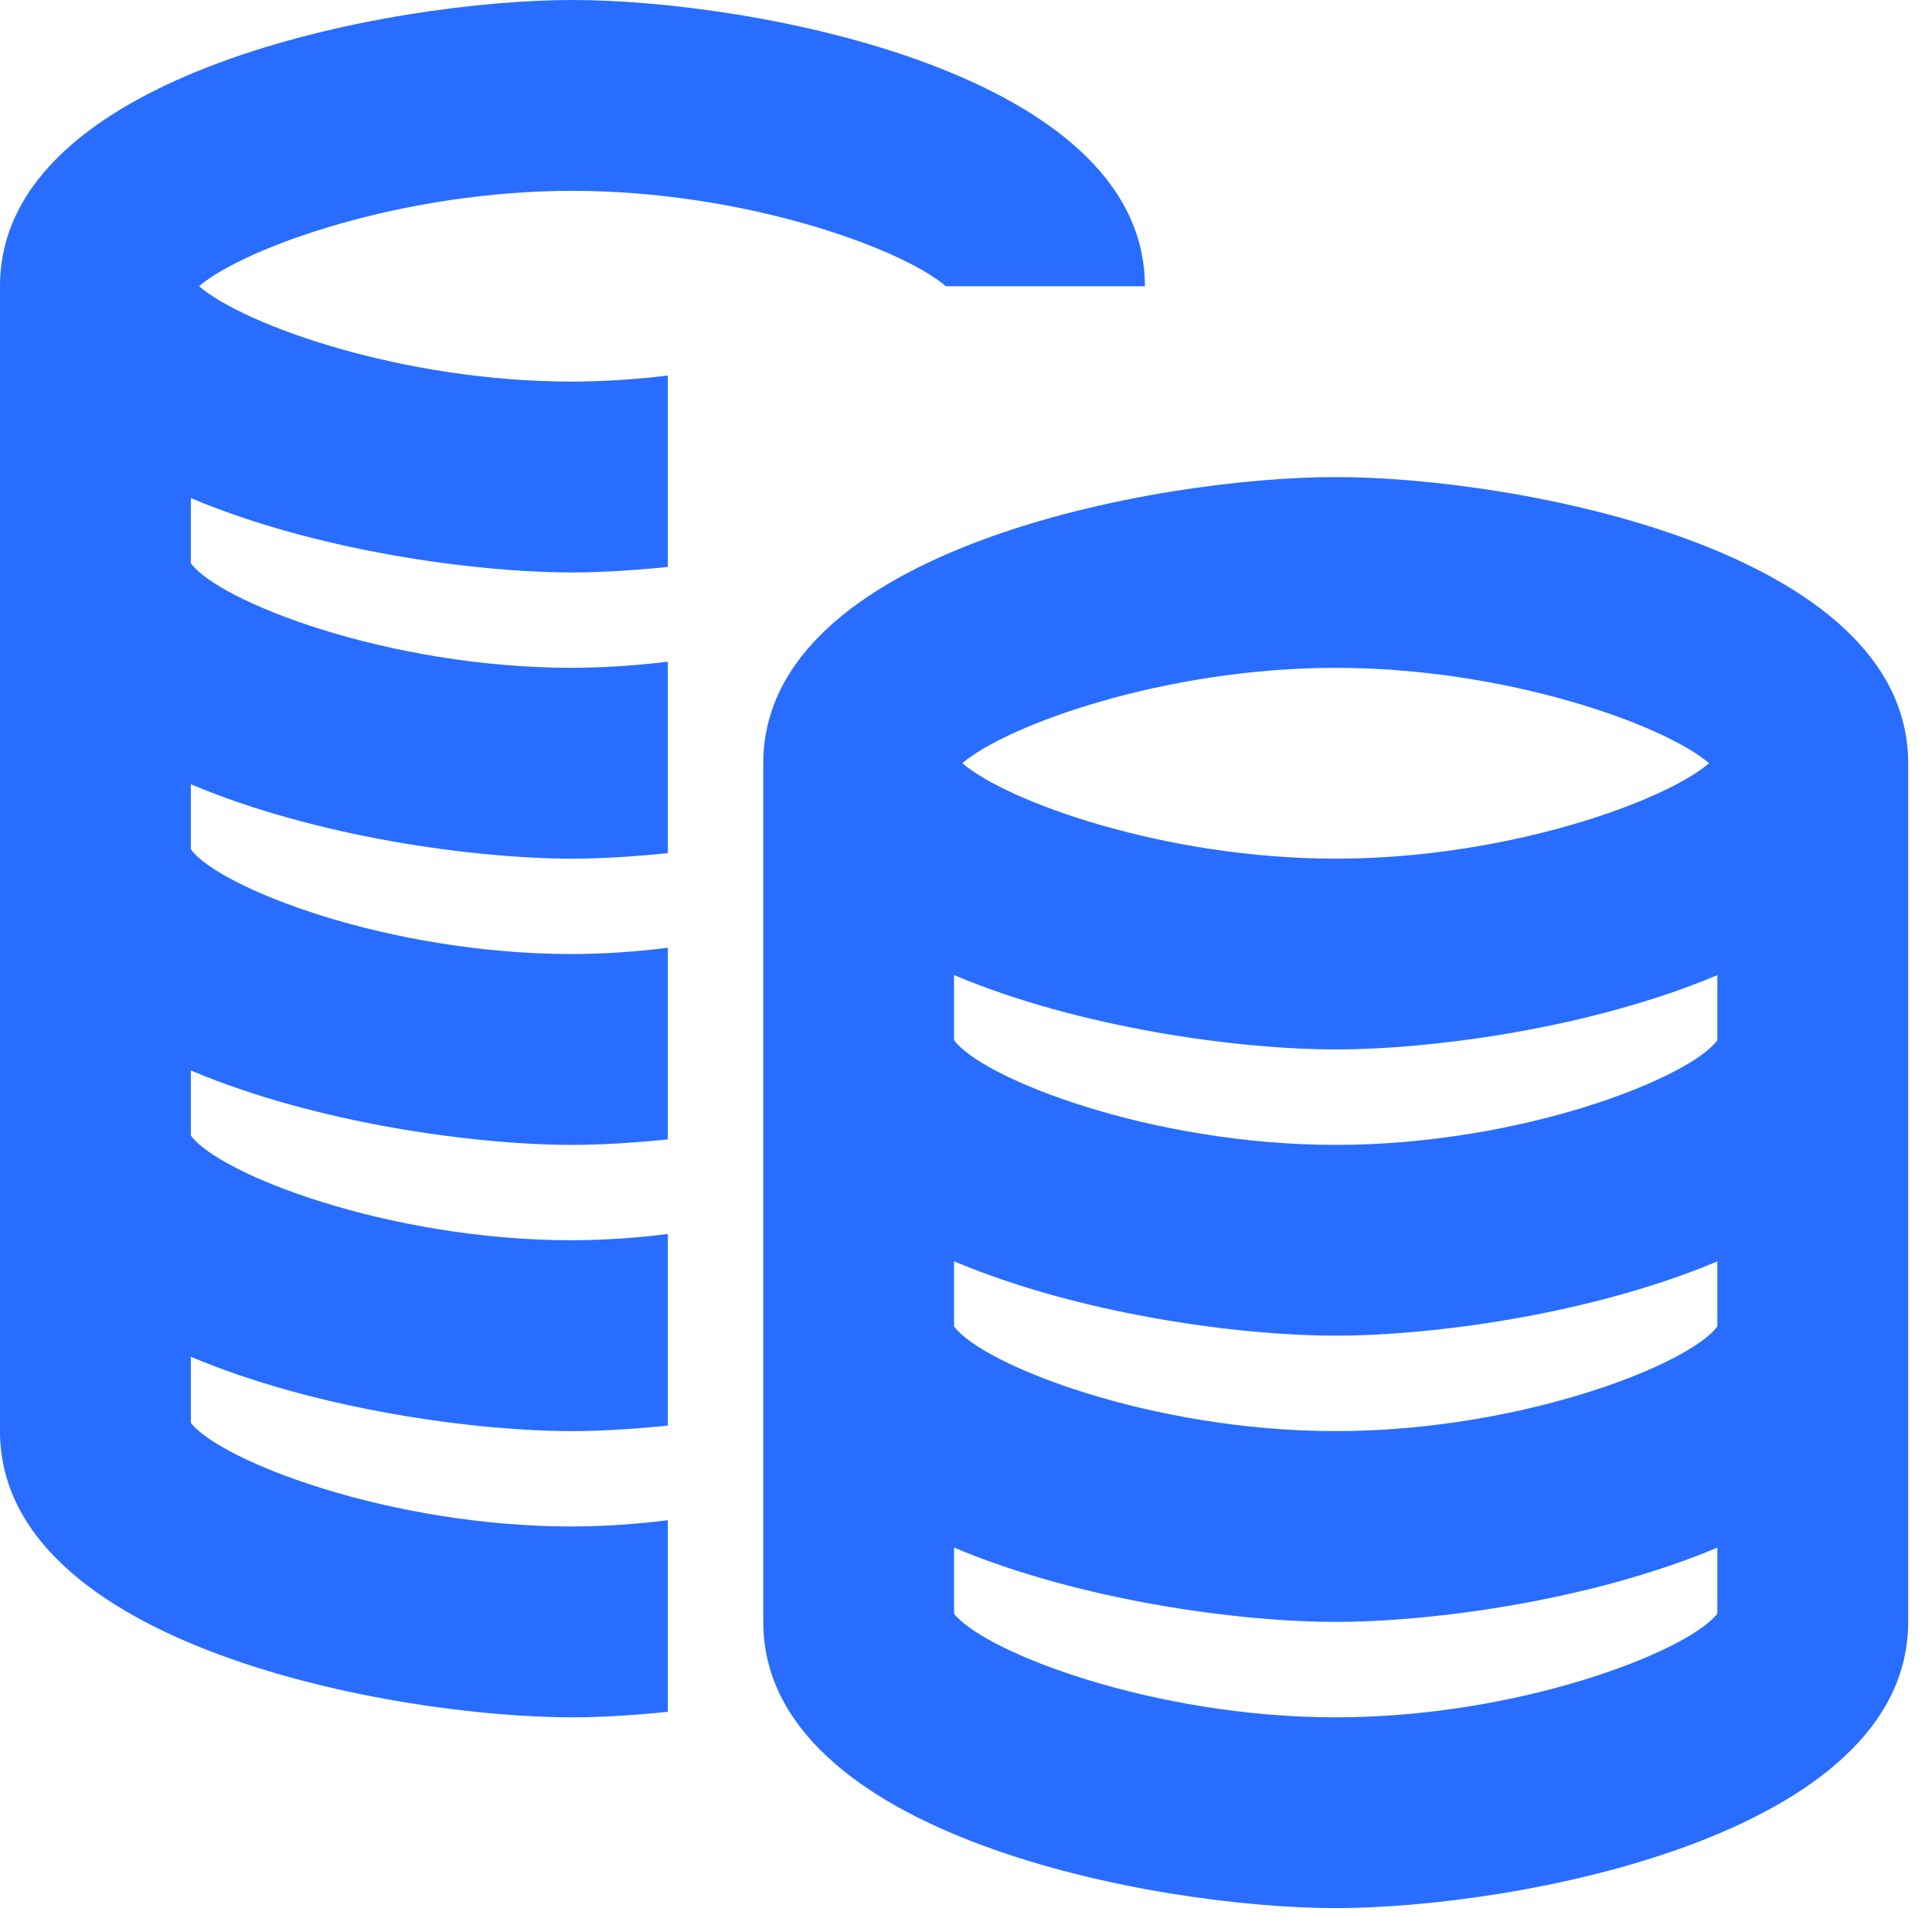
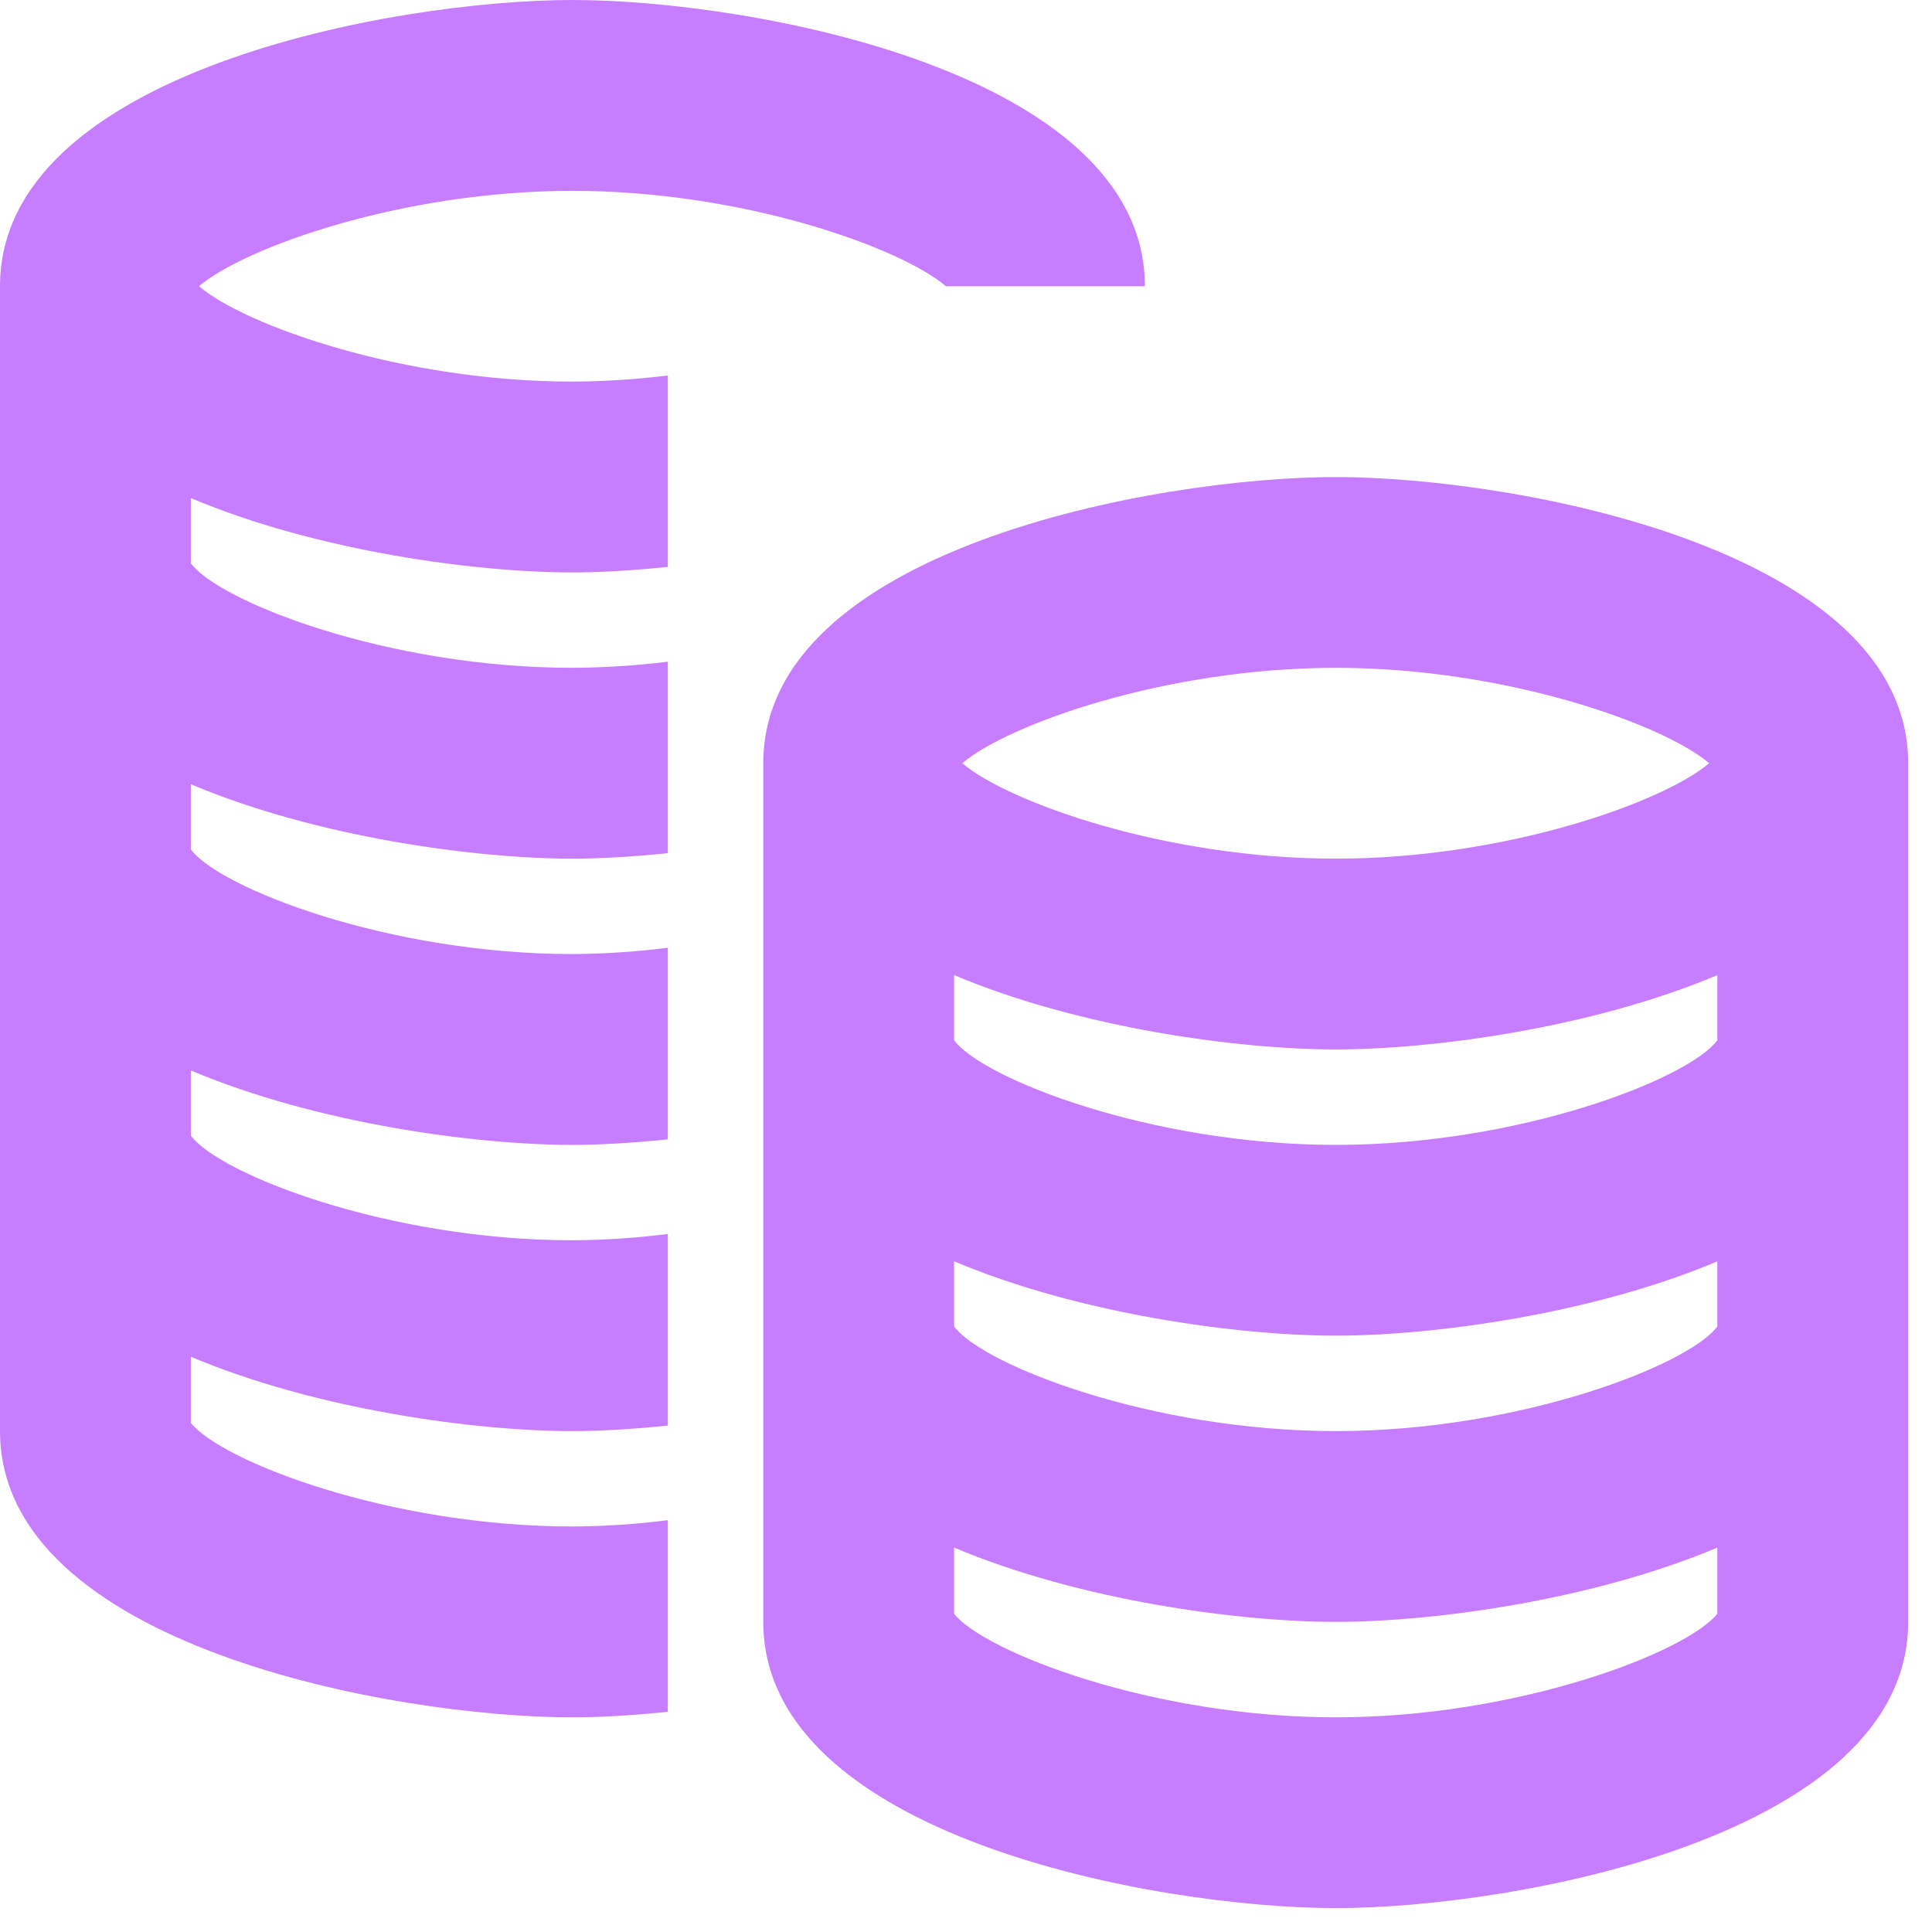
<svg xmlns="http://www.w3.org/2000/svg" width="27" height="27" viewBox="0 0 27 27" fill="none">
-   <path d="M2.781 4C3.416 3.46 5.62 2.667 8 2.667C10.38 2.667 12.584 3.459 13.219 4H16C16 1.008 10.505 0 8 0C5.495 0 0 1.008 0 4V20C0 22.993 5.495 24 8 24C8.383 24 8.841 23.973 9.333 23.923V21.245C8.891 21.301 8.446 21.331 8 21.333C5.445 21.333 3.091 20.42 2.667 19.885V18.961C4.427 19.703 6.647 20 8 20C8.384 20 8.841 19.973 9.333 19.923V17.245C8.891 17.301 8.446 17.331 8 17.333C5.417 17.333 3.055 16.403 2.667 15.869V14.96C4.427 15.703 6.647 16 8 16C8.384 16 8.841 15.973 9.333 15.923V13.245C8.891 13.301 8.446 13.331 8 13.333C5.417 13.333 3.055 12.403 2.667 11.869V10.96C4.427 11.703 6.647 12 8 12C8.384 12 8.841 11.973 9.333 11.923V9.247C8.891 9.302 8.446 9.33 8 9.333C5.417 9.333 3.055 8.404 2.667 7.871V6.961C4.427 7.703 6.647 8 8 8C8.384 8 8.841 7.973 9.333 7.923V5.248C8.891 5.302 8.446 5.331 8 5.333C5.621 5.333 3.416 4.543 2.781 4Z" fill="#286DFF" />
-   <path d="M18.667 6.667C16.161 6.667 10.667 7.675 10.667 10.666V22.666C10.667 25.66 16.161 26.666 18.667 26.666C21.172 26.666 26.667 25.66 26.667 22.666V10.666C26.667 7.675 21.172 6.667 18.667 6.667ZM24 14.537C23.612 15.07 21.249 16 18.667 16C16.084 16 13.721 15.069 13.333 14.536V13.627C15.093 14.369 17.313 14.666 18.667 14.666C20.02 14.666 22.24 14.369 24 13.628V14.537ZM24 18.537C23.612 19.07 21.249 20 18.667 20C16.084 20 13.721 19.069 13.333 18.536V17.627C15.093 18.369 17.313 18.666 18.667 18.666C20.02 18.666 22.24 18.369 24 17.628V18.537ZM18.667 9.333C21.047 9.333 23.251 10.125 23.885 10.666C23.251 11.208 21.045 12 18.667 12C16.288 12 14.083 11.208 13.448 10.666C14.083 10.127 16.287 9.333 18.667 9.333ZM18.667 24C16.112 24 13.757 23.087 13.333 22.552V21.628C15.093 22.369 17.313 22.666 18.667 22.666C20.02 22.666 22.24 22.369 24 21.628V22.552C23.576 23.087 21.221 24 18.667 24Z" fill="#286DFF" />
+   <path d="M2.781 4C3.416 3.46 5.62 2.667 8 2.667C10.38 2.667 12.584 3.459 13.219 4H16C16 1.008 10.505 0 8 0C5.495 0 0 1.008 0 4V20C0 22.993 5.495 24 8 24C8.383 24 8.841 23.973 9.333 23.923V21.245C8.891 21.301 8.446 21.331 8 21.333C5.445 21.333 3.091 20.42 2.667 19.885V18.961C4.427 19.703 6.647 20 8 20C8.384 20 8.841 19.973 9.333 19.923V17.245C8.891 17.301 8.446 17.331 8 17.333C5.417 17.333 3.055 16.403 2.667 15.869V14.96C4.427 15.703 6.647 16 8 16C8.384 16 8.841 15.973 9.333 15.923V13.245C8.891 13.301 8.446 13.331 8 13.333C5.417 13.333 3.055 12.403 2.667 11.869V10.96C4.427 11.703 6.647 12 8 12C8.384 12 8.841 11.973 9.333 11.923V9.247C8.891 9.302 8.446 9.33 8 9.333C5.417 9.333 3.055 8.404 2.667 7.871V6.961C4.427 7.703 6.647 8 8 8C8.384 8 8.841 7.973 9.333 7.923V5.248C8.891 5.302 8.446 5.331 8 5.333C5.621 5.333 3.416 4.543 2.781 4Z" fill="#C77DFF" />
+   <path d="M18.667 6.667C16.161 6.667 10.667 7.675 10.667 10.666V22.666C10.667 25.66 16.161 26.666 18.667 26.666C21.172 26.666 26.667 25.66 26.667 22.666V10.666C26.667 7.675 21.172 6.667 18.667 6.667ZM24 14.537C23.612 15.07 21.249 16 18.667 16C16.084 16 13.721 15.069 13.333 14.536V13.627C15.093 14.369 17.313 14.666 18.667 14.666C20.02 14.666 22.24 14.369 24 13.628V14.537ZM24 18.537C23.612 19.07 21.249 20 18.667 20C16.084 20 13.721 19.069 13.333 18.536V17.627C15.093 18.369 17.313 18.666 18.667 18.666C20.02 18.666 22.24 18.369 24 17.628V18.537ZM18.667 9.333C21.047 9.333 23.251 10.125 23.885 10.666C23.251 11.208 21.045 12 18.667 12C16.288 12 14.083 11.208 13.448 10.666C14.083 10.127 16.287 9.333 18.667 9.333ZM18.667 24C16.112 24 13.757 23.087 13.333 22.552V21.628C15.093 22.369 17.313 22.666 18.667 22.666C20.02 22.666 22.24 22.369 24 21.628V22.552C23.576 23.087 21.221 24 18.667 24Z" fill="#C77DFF" />
</svg>
